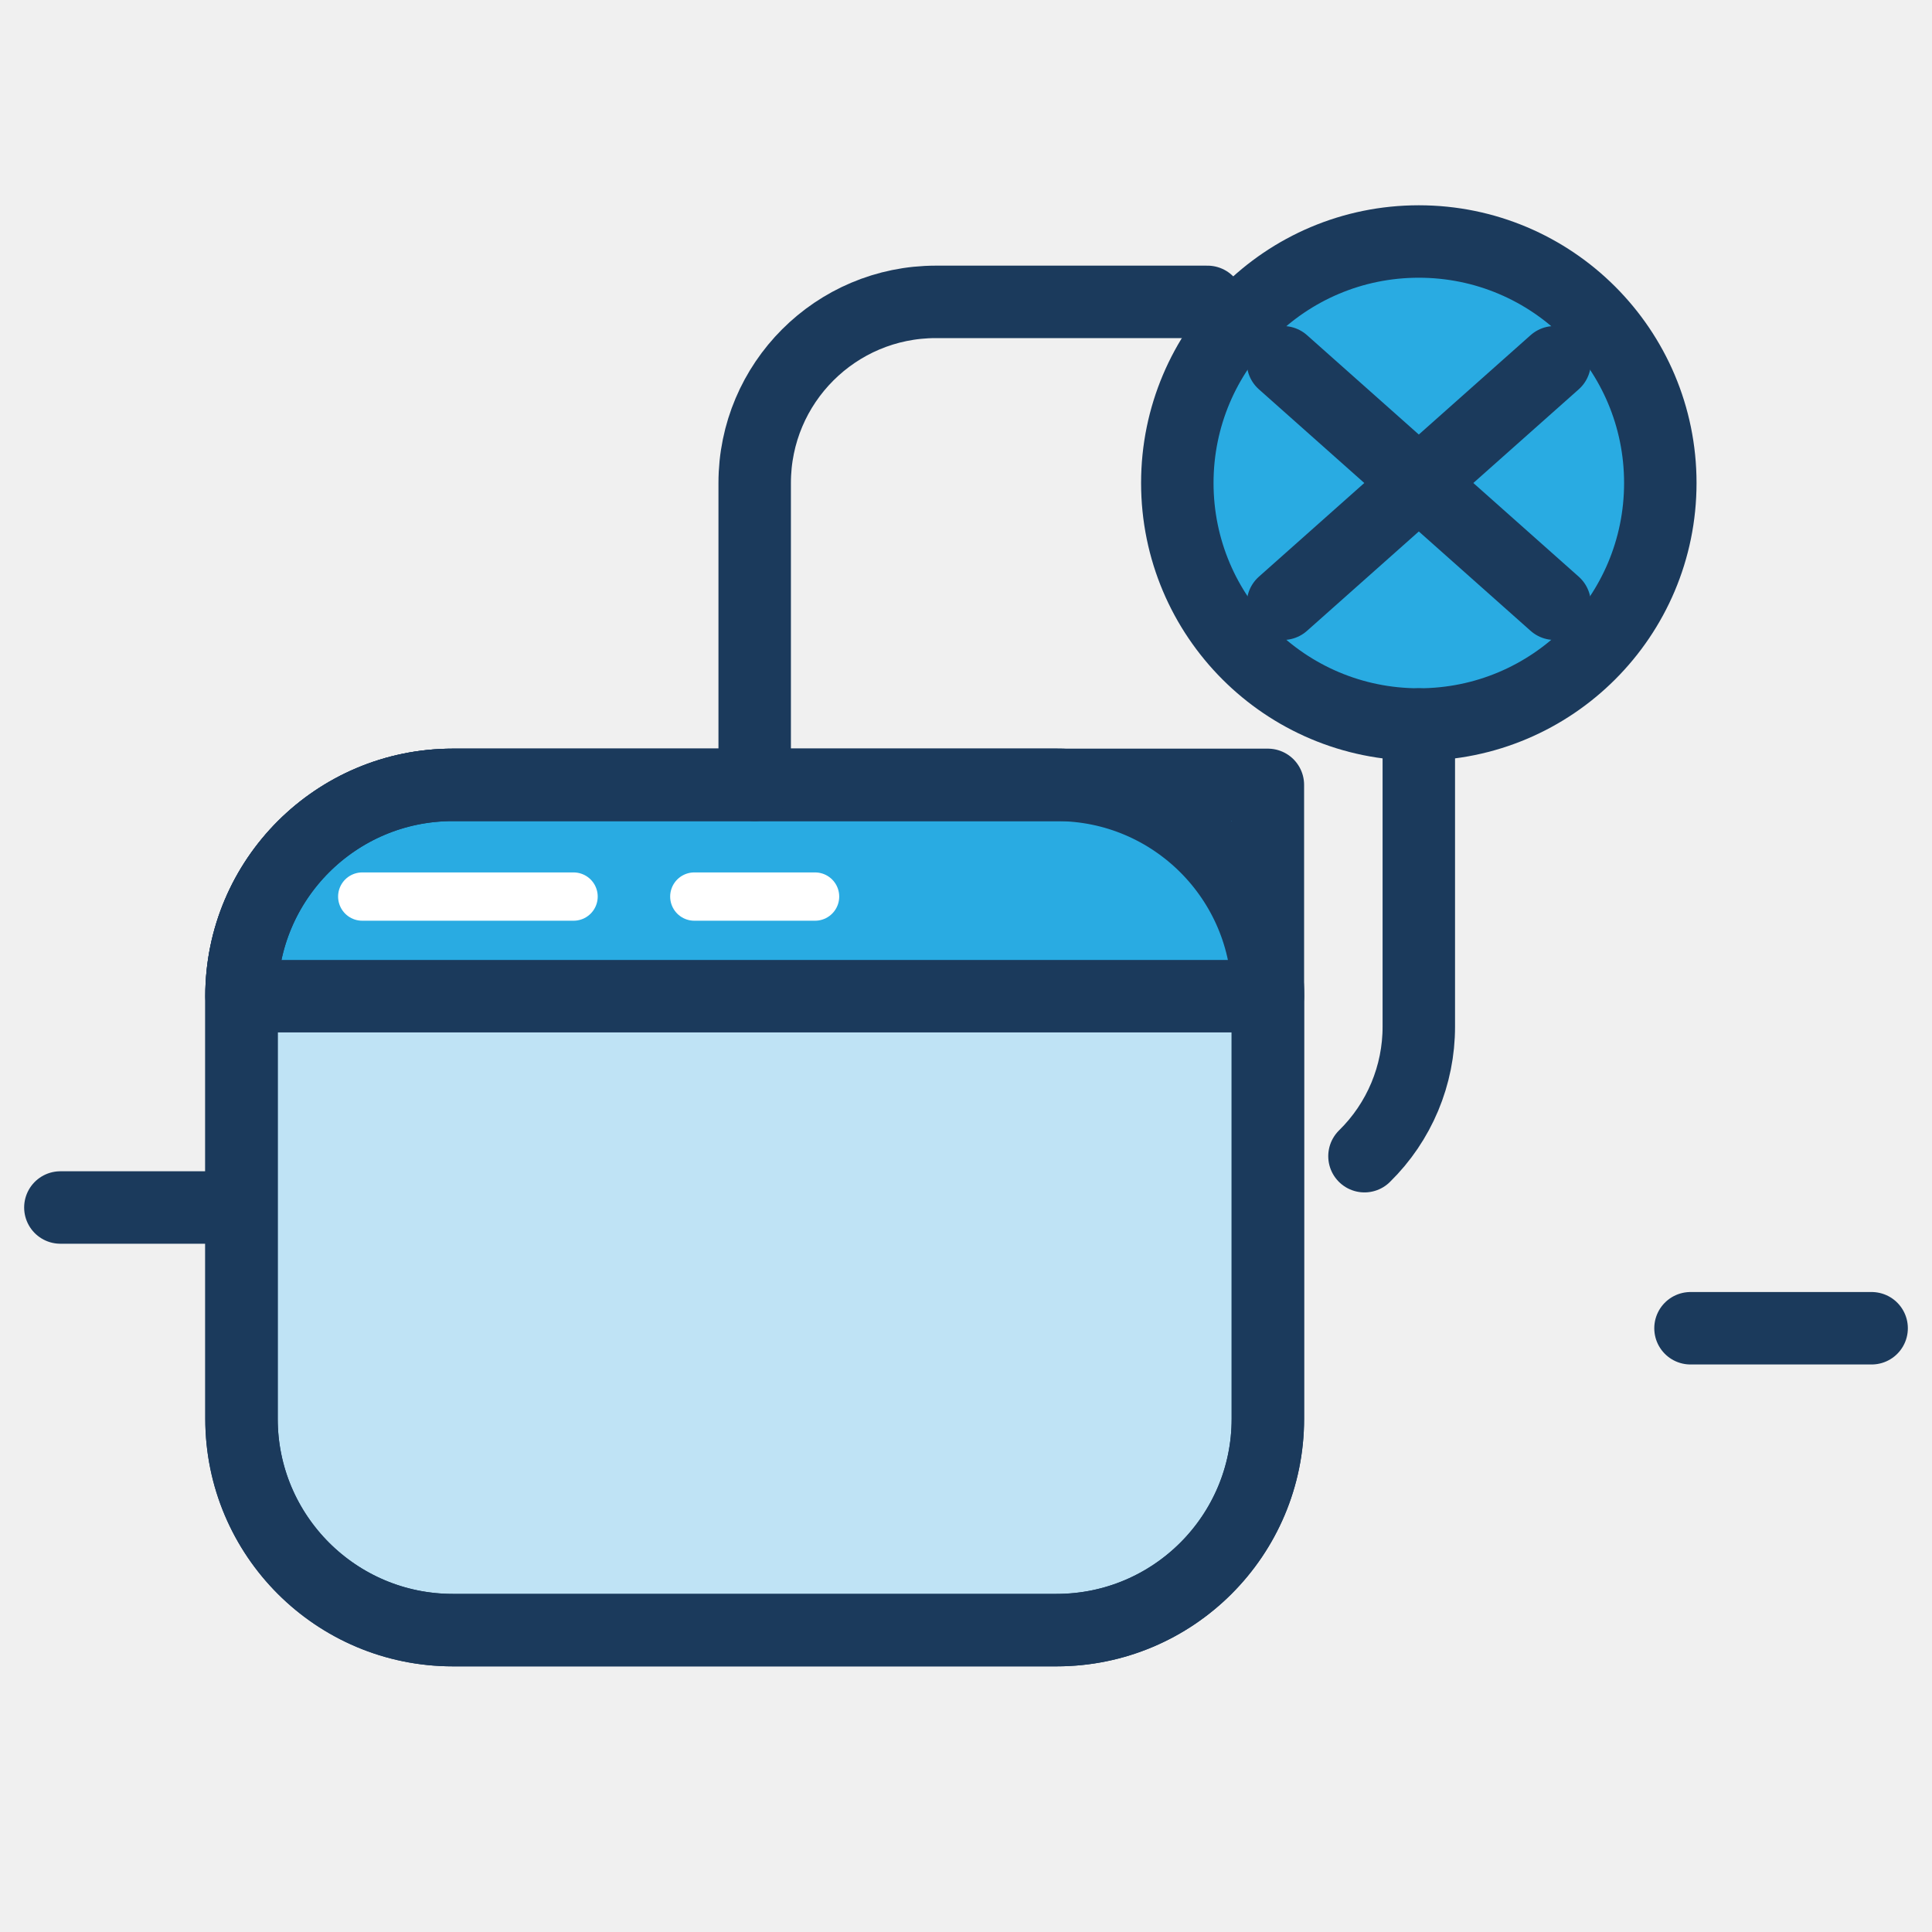
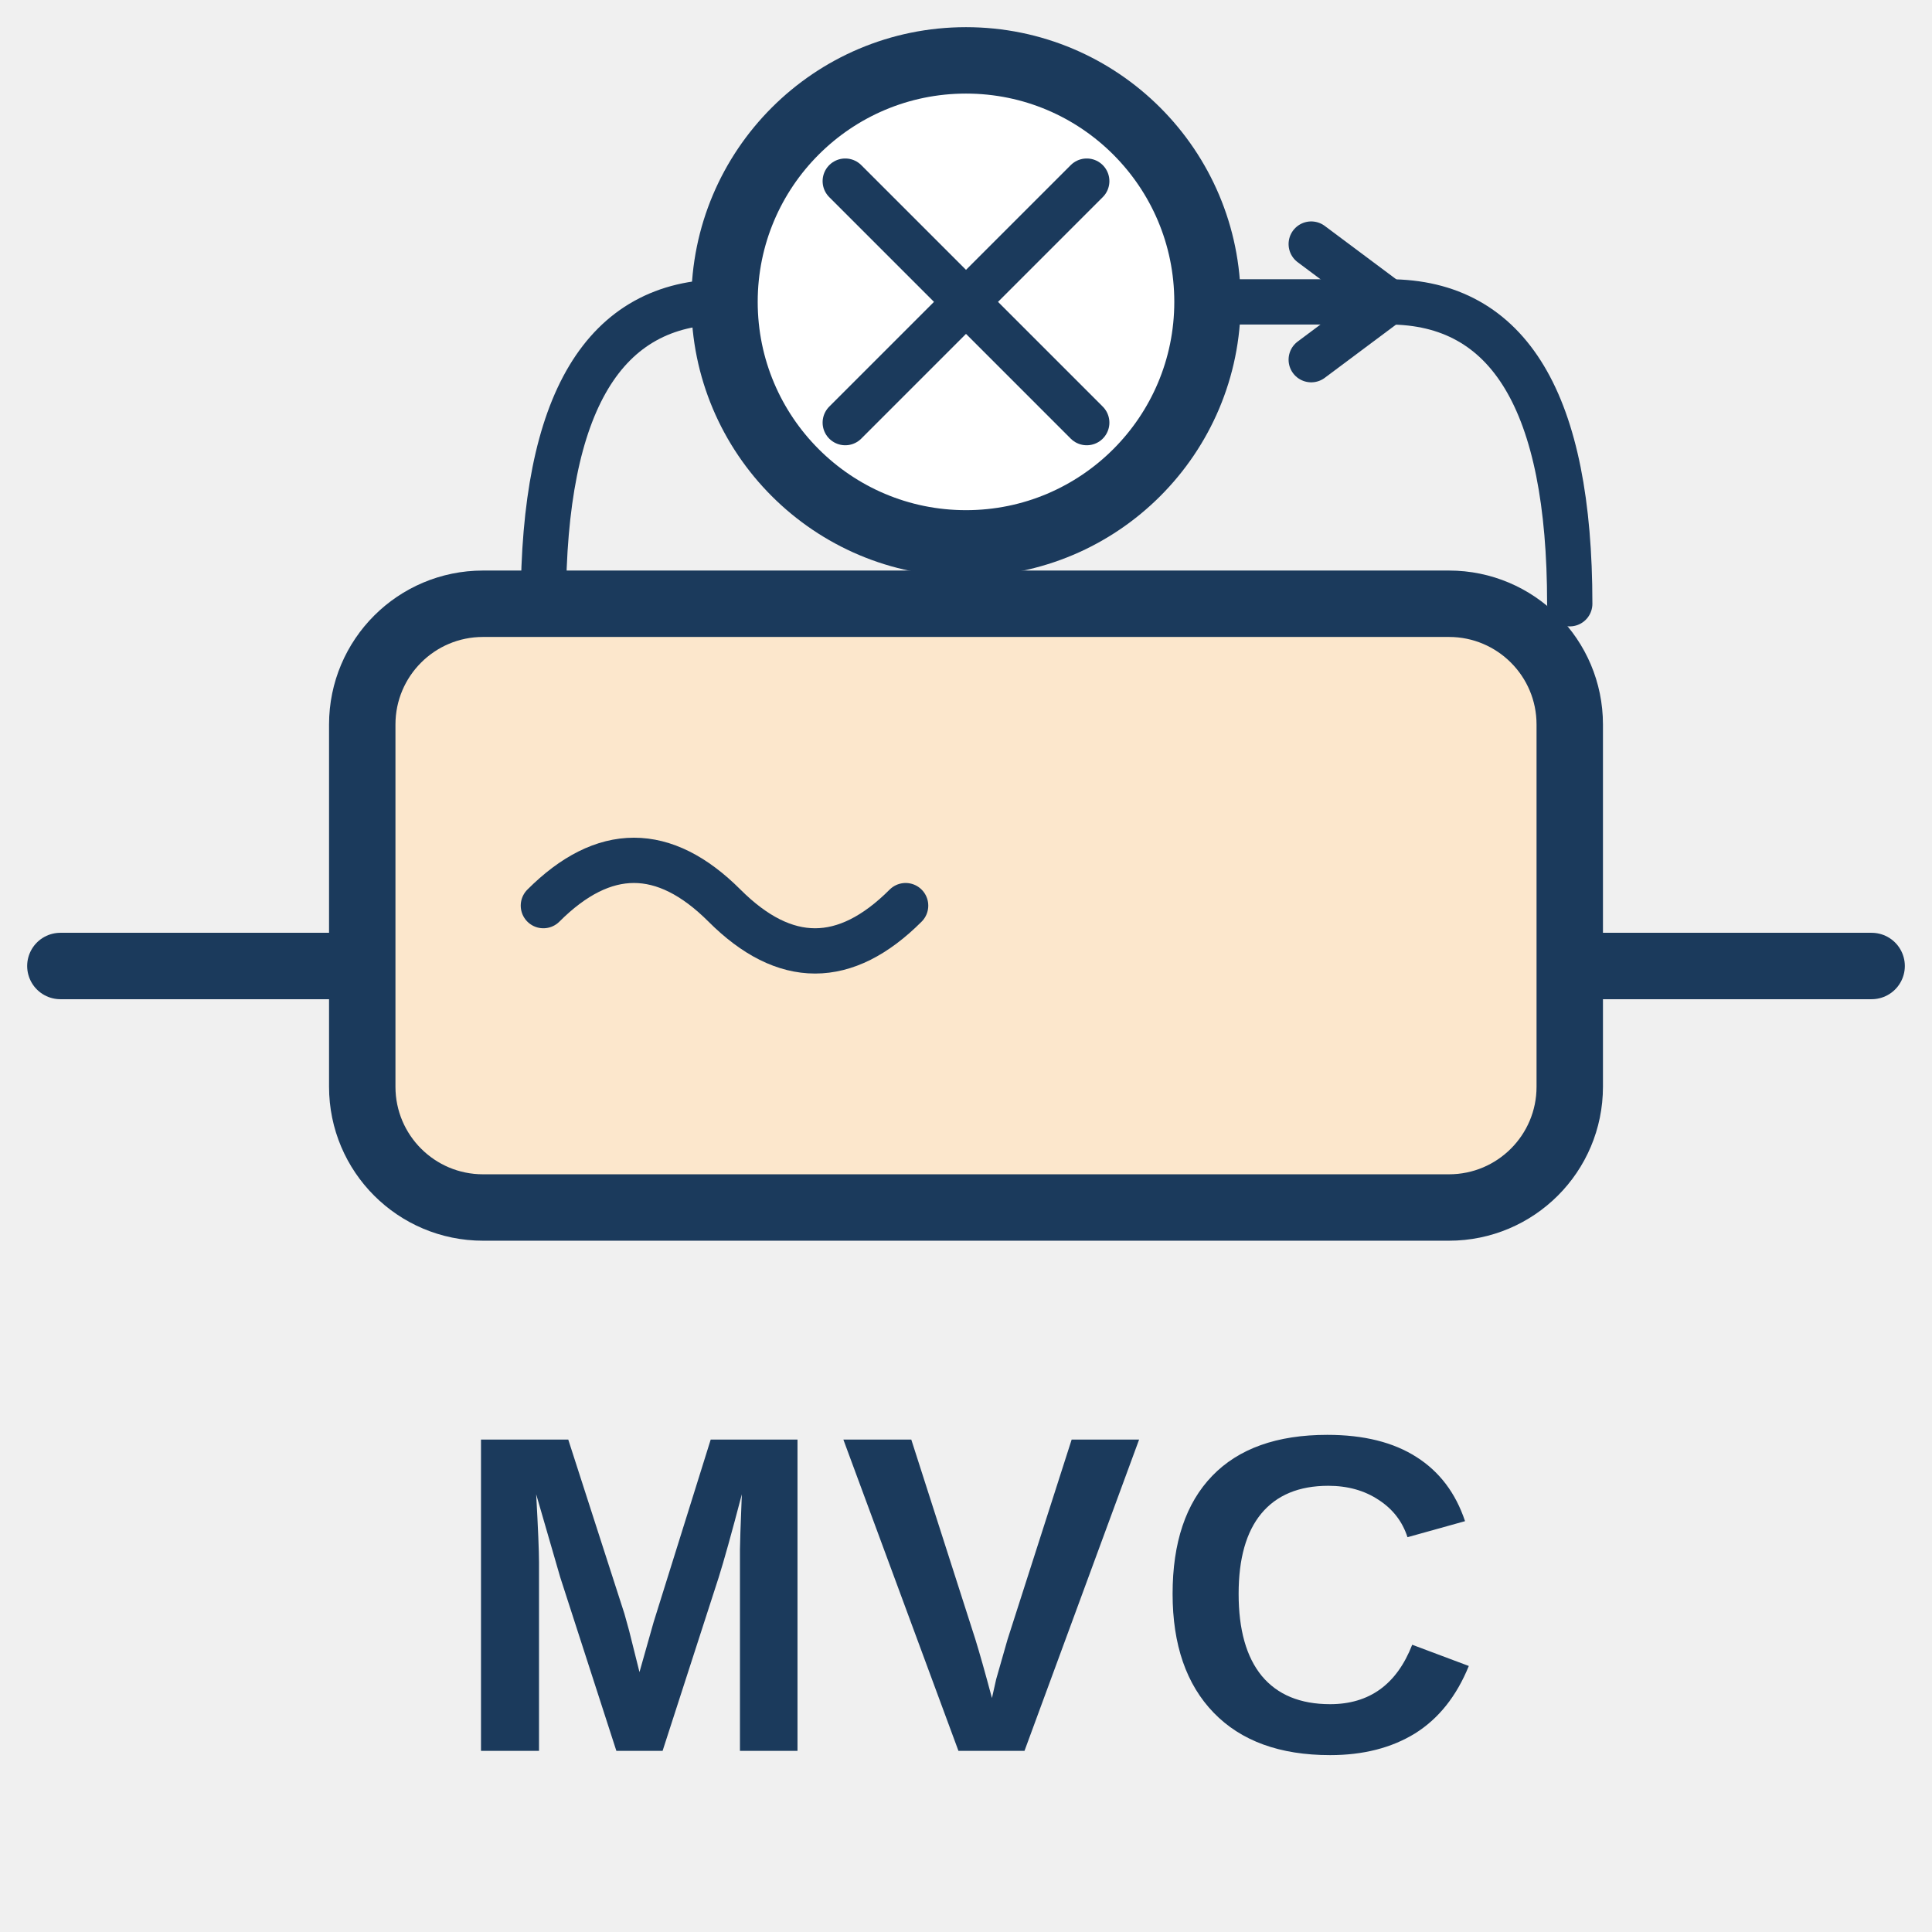
<svg xmlns="http://www.w3.org/2000/svg" viewBox="0 0 64 64">
-   <g stroke="#1B3A5C" stroke-width="2.4" stroke-linejoin="round" stroke-linecap="round">
-     <path d="M2 40 H8" fill="none" />
-     <path d="M56 44 h6" fill="none" />
-     <rect x="8" y="26" width="34" height="28" rx="7" fill="#BFE3F5" />
-     <path d="M8 33 a7 7 0 0 1 7-7 h27 v7 H8 z" fill="#29ABE2" />
-     <rect x="8" y="26" width="34" height="28" rx="7" fill="none" />
-     <path d="M25 26 V16 a6 6 0 0 1 6-6 h9" fill="none" />
-     <circle cx="47" cy="16" r="8" fill="#29ABE2" />
-     <path d="M47 24 v10 a6 6 0 0 1 -1.8 4.3" fill="none" />
-     <path d="M42.5 12 l9 8 M51.5 12 l-9 8" fill="none" />
-   </g>
-   <g stroke="#FFFFFF" stroke-width="1.6" stroke-linecap="round" fill="none">
-     <path d="M12 29.7 h7" />
-     <path d="M23 29.7 h4" />
-   </g>
+   <path d="M2 32 L12 32" fill="none" stroke="#1B3A5C" stroke-width="2.2" stroke-linecap="round" />
+   <path d="M52 32 L62 32" fill="none" stroke="#1B3A5C" stroke-width="2.2" stroke-linecap="round" />
+   <rect x="12" y="20" width="40" height="20" rx="4" fill="#FCE7CC" stroke="#1B3A5C" stroke-width="2.2" stroke-linejoin="round" />
+   <circle cx="32" cy="10" r="8" fill="#FFFFFF" stroke="#1B3A5C" stroke-width="2.2" />
+   <path d="M28 14 l8 -8 M28 6 l8 8" fill="none" stroke="#1B3A5C" stroke-width="1.5" stroke-linejoin="round" stroke-linecap="round" />
+   <path d="M18 20 q0 -10 6 -10" fill="none" stroke="#1B3A5C" stroke-width="1.5" stroke-linejoin="round" stroke-linecap="round" />
+   <path d="M40 10 L46 10" fill="none" stroke="#1B3A5C" stroke-width="1.5" stroke-linecap="round" />
+   <path d="M46 10 L43.436 11.915" fill="none" stroke="#1B3A5C" stroke-width="1.5" stroke-linecap="round" />
+   <path d="M46 10 L43.436 8.085" fill="none" stroke="#1B3A5C" stroke-width="1.5" stroke-linecap="round" />
+   <path d="M46 10 q6 0 6 10" fill="none" stroke="#1B3A5C" stroke-width="1.5" stroke-linejoin="round" stroke-linecap="round" />
+   <path d="M18 30 q3 -3 6 0 q3 3 6 0" fill="none" stroke="#1B3A5C" stroke-width="1.5" stroke-linejoin="round" stroke-linecap="round" />
+   <text x="32" y="58" text-anchor="middle" fill="#1B3A5C" font-family="Segoe UI, Arial, sans-serif" font-size="15" font-weight="700" letter-spacing="0.4">MVC</text>
</svg>
